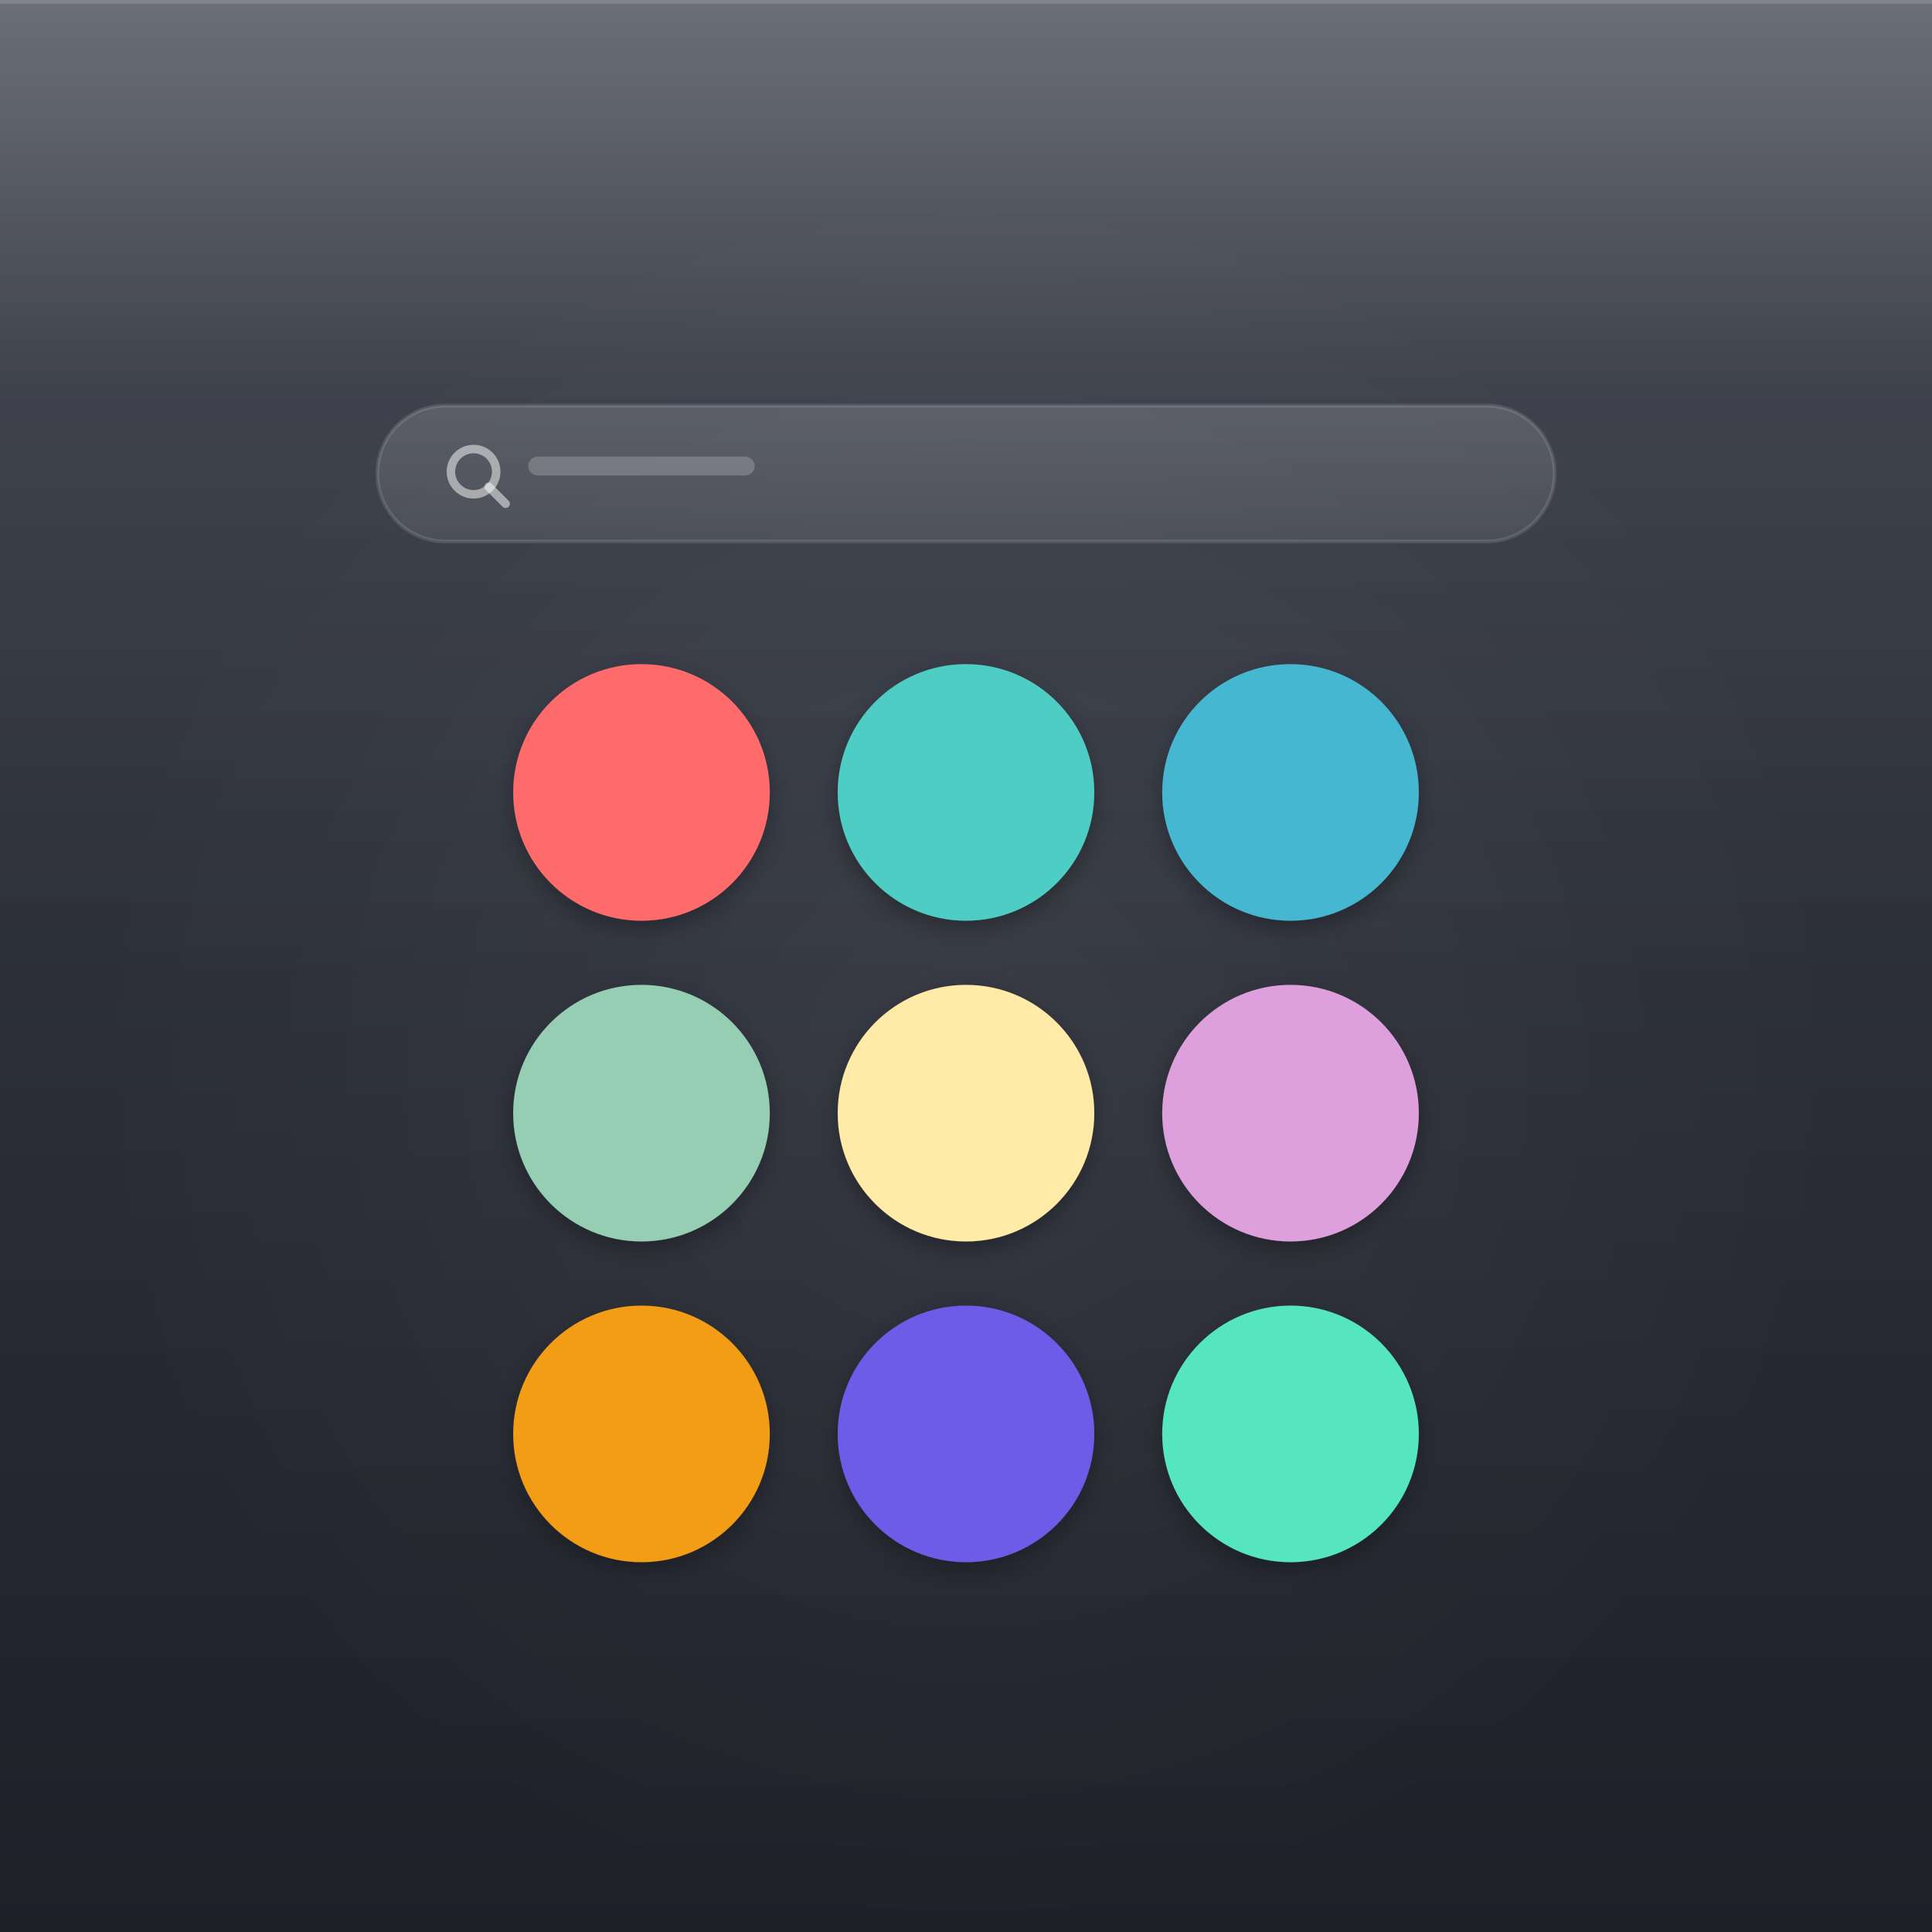
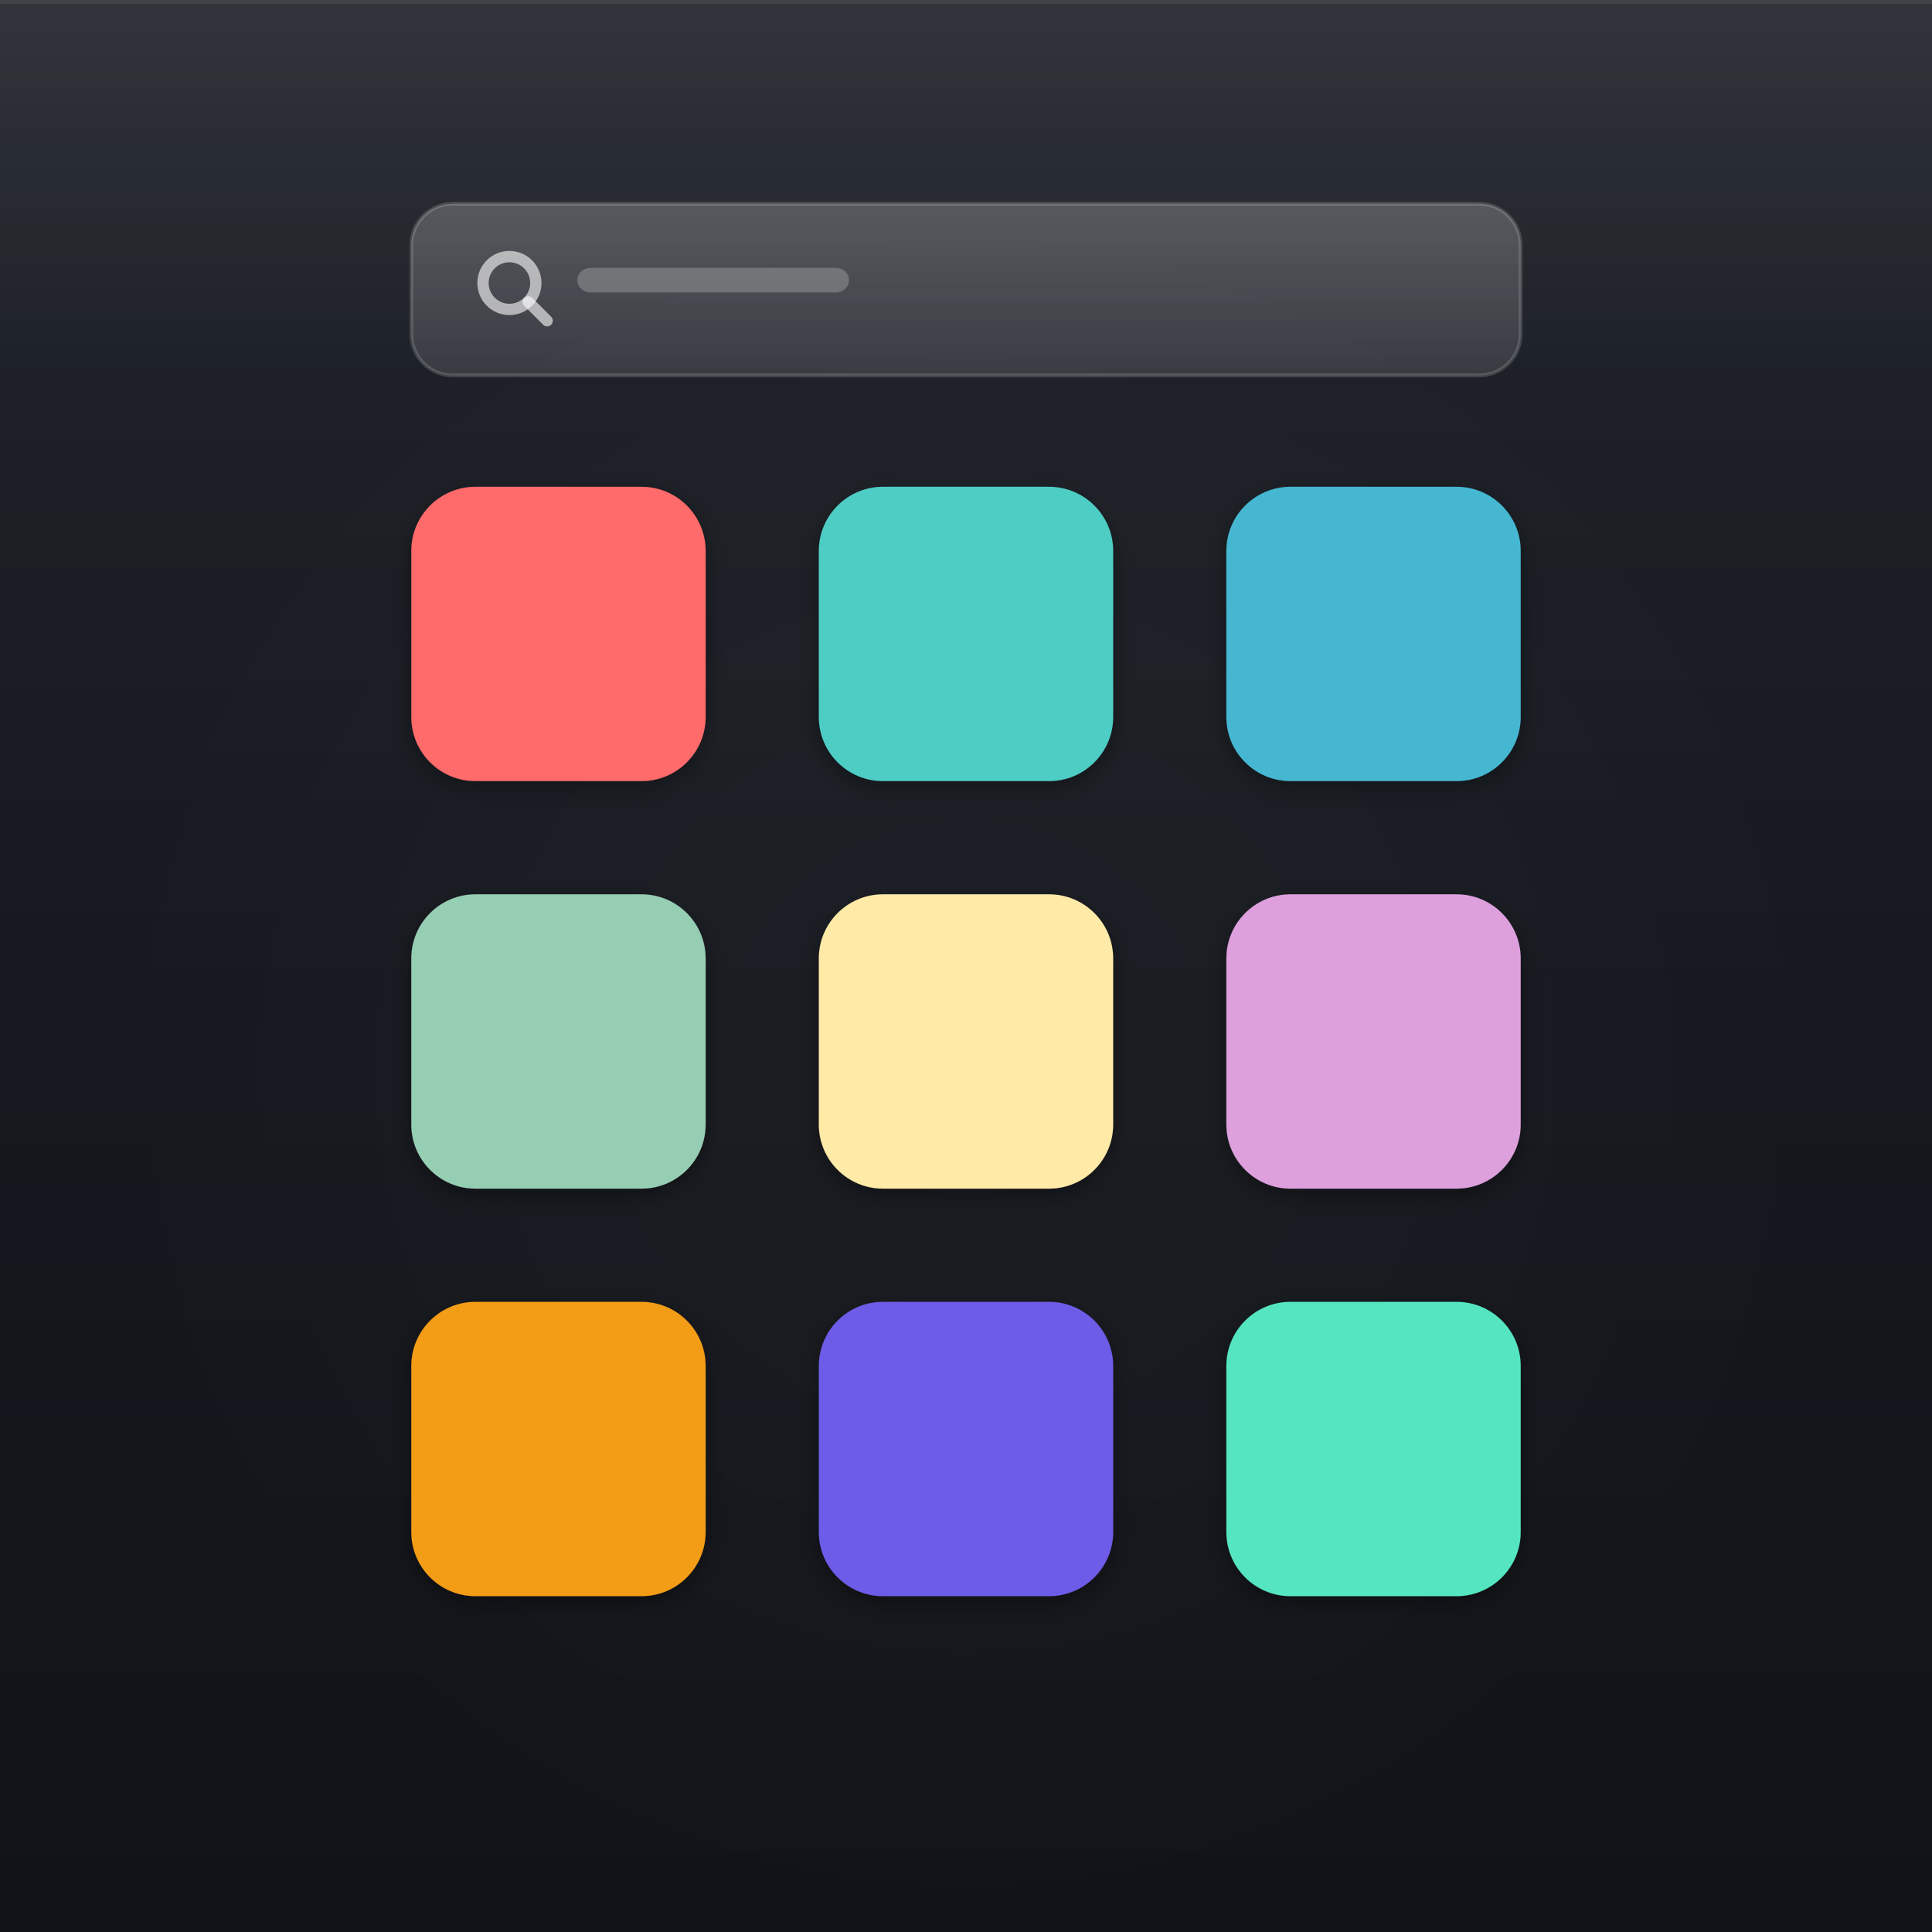
<svg xmlns="http://www.w3.org/2000/svg" viewBox="0 0 1024 1024" width="1024" height="1024">
  <defs>
    <linearGradient id="bgGrad" x1="0" y1="0" x2="0" y2="1">
-       <stop offset="0%" stop-color="#3A3F4B" stop-opacity="1" />
-       <stop offset="100%" stop-color="#1E2028" stop-opacity="1" />
+       <stop offset="0%" stop-color="#1A1E25" />
+       <stop offset="100%" stop-color="#111318" />
    </linearGradient>
    <linearGradient id="shine" x1="0" y1="0" x2="0" y2="1">
-       <stop offset="0%" stop-color="#ffffff" stop-opacity="0.25" />
-       <stop offset="40%" stop-color="#ffffff" stop-opacity="0.05" />
+       <stop offset="0%" stop-color="#ffffff" stop-opacity="0.10" />
+       <stop offset="40%" stop-color="#ffffff" stop-opacity="0.02" />
      <stop offset="100%" stop-color="#ffffff" stop-opacity="0" />
    </linearGradient>
-     <filter id="dotShadow">
-       <feDropShadow dx="0" dy="4" stdDeviation="6" flood-color="#000000" flood-opacity="0.3" />
+     <filter id="itemShadow">
+       <feDropShadow dx="0" dy="4" stdDeviation="6" flood-color="#000000" flood-opacity="0.35" />
    </filter>
    <radialGradient id="gridGlow" cx="0.5" cy="0.55" r="0.45">
-       <stop offset="0%" stop-color="#ffffff" stop-opacity="0.06" />
+       <stop offset="0%" stop-color="#ffffff" stop-opacity="0.03" />
      <stop offset="100%" stop-color="#ffffff" stop-opacity="0" />
    </radialGradient>
    <linearGradient id="searchBarGrad" x1="0" y1="0" x2="0" y2="1">
-       <stop offset="0%" stop-color="#ffffff" stop-opacity="0.15" />
-       <stop offset="100%" stop-color="#ffffff" stop-opacity="0.08" />
+       <stop offset="0%" stop-color="#ffffff" stop-opacity="0.22" />
+       <stop offset="100%" stop-color="#ffffff" stop-opacity="0.12" />
    </linearGradient>
  </defs>
  <rect width="1024" height="1024" fill="url(#bgGrad)" />
  <rect width="1024" height="1024" fill="url(#gridGlow)" />
  <rect width="1024" height="512" fill="url(#shine)" />
-   <rect x="200" y="215" width="624" height="72" rx="36" ry="36" fill="url(#searchBarGrad)" stroke="#ffffff" stroke-opacity="0.12" stroke-width="2" />
-   <g transform="translate(235, 234)" fill="none" stroke="#ffffff" stroke-opacity="0.5" stroke-width="4.5" stroke-linecap="round">
-     <circle cx="16" cy="16" r="12" />
-     <line x1="24" y1="24" x2="33" y2="33" />
+   <rect x="218" y="108" width="588" height="91" rx="22" fill="url(#searchBarGrad)" stroke="#ffffff" stroke-opacity="0.16" stroke-width="2" />
+   <g transform="translate(252, 132)" fill="none" stroke="#ffffff" stroke-opacity="0.6" stroke-width="6" stroke-linecap="round">
+     <circle cx="18" cy="18" r="14" />
+     <line x1="28" y1="28" x2="38" y2="38" />
  </g>
-   <rect x="280" y="242" width="120" height="10" rx="5" fill="#ffffff" fill-opacity="0.2" />
-   <g filter="url(#dotShadow)">
-     <circle cx="340" cy="420" r="68" fill="#FF6B6B" />
-     <circle cx="512" cy="420" r="68" fill="#4ECDC4" />
-     <circle cx="684" cy="420" r="68" fill="#45B7D1" />
-     <circle cx="340" cy="590" r="68" fill="#96CEB4" />
-     <circle cx="512" cy="590" r="68" fill="#FFEAA7" />
-     <circle cx="684" cy="590" r="68" fill="#DDA0DD" />
-     <circle cx="340" cy="760" r="68" fill="#F39C12" />
-     <circle cx="512" cy="760" r="68" fill="#6C5CE7" />
-     <circle cx="684" cy="760" r="68" fill="#55E6C1" />
+   <rect x="306" y="142" width="144" height="13" rx="7" fill="#ffffff" fill-opacity="0.22" />
+   <g filter="url(#itemShadow)">
+     <rect x="218" y="258" width="156" height="156" rx="34" fill="#FF6B6B" />
+     <rect x="434" y="258" width="156" height="156" rx="34" fill="#4ECDC4" />
+     <rect x="650" y="258" width="156" height="156" rx="34" fill="#45B7D1" />
+     <rect x="218" y="474" width="156" height="156" rx="34" fill="#96CEB4" />
+     <rect x="434" y="474" width="156" height="156" rx="34" fill="#FFEAA7" />
+     <rect x="650" y="474" width="156" height="156" rx="34" fill="#DDA0DD" />
+     <rect x="218" y="690" width="156" height="156" rx="34" fill="#F39C12" />
+     <rect x="434" y="690" width="156" height="156" rx="34" fill="#6C5CE7" />
+     <rect x="650" y="690" width="156" height="156" rx="34" fill="#55E6C1" />
  </g>
-   <rect x="0" y="0" width="1024" height="2" fill="#ffffff" opacity="0.15" />
+   <rect x="0" y="0" width="1024" height="2" fill="#ffffff" opacity="0.08" />
</svg>
